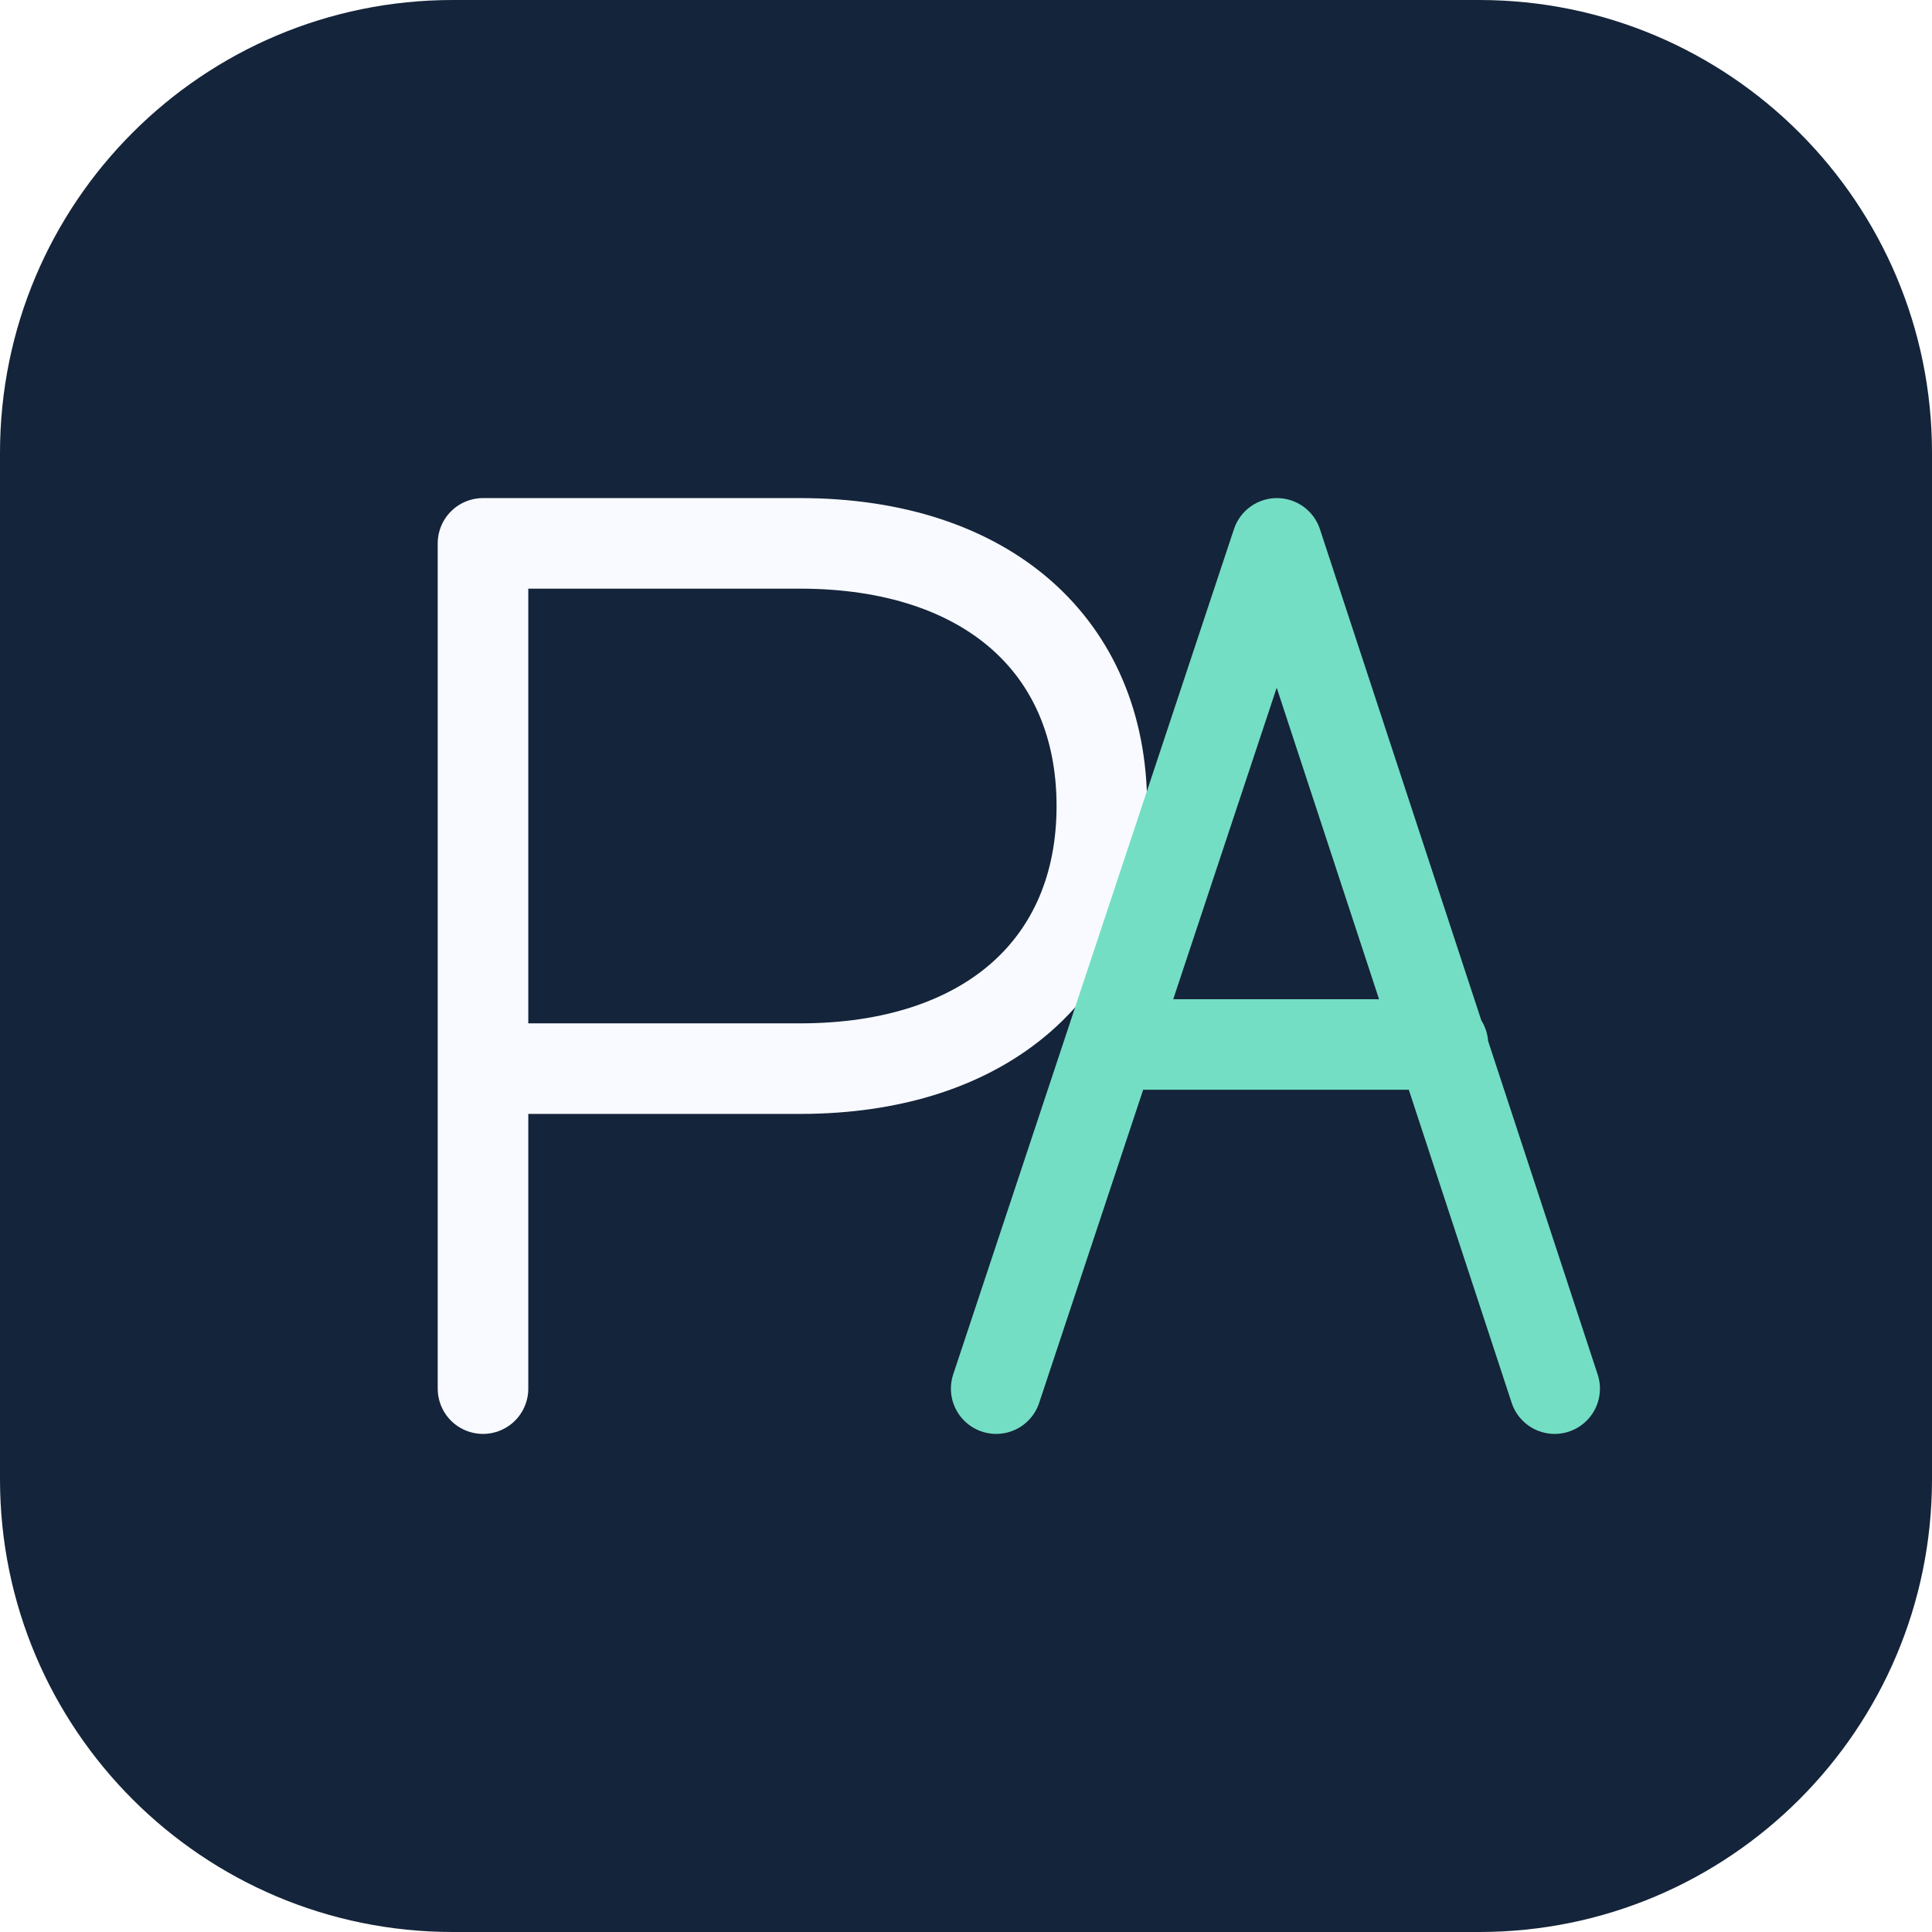
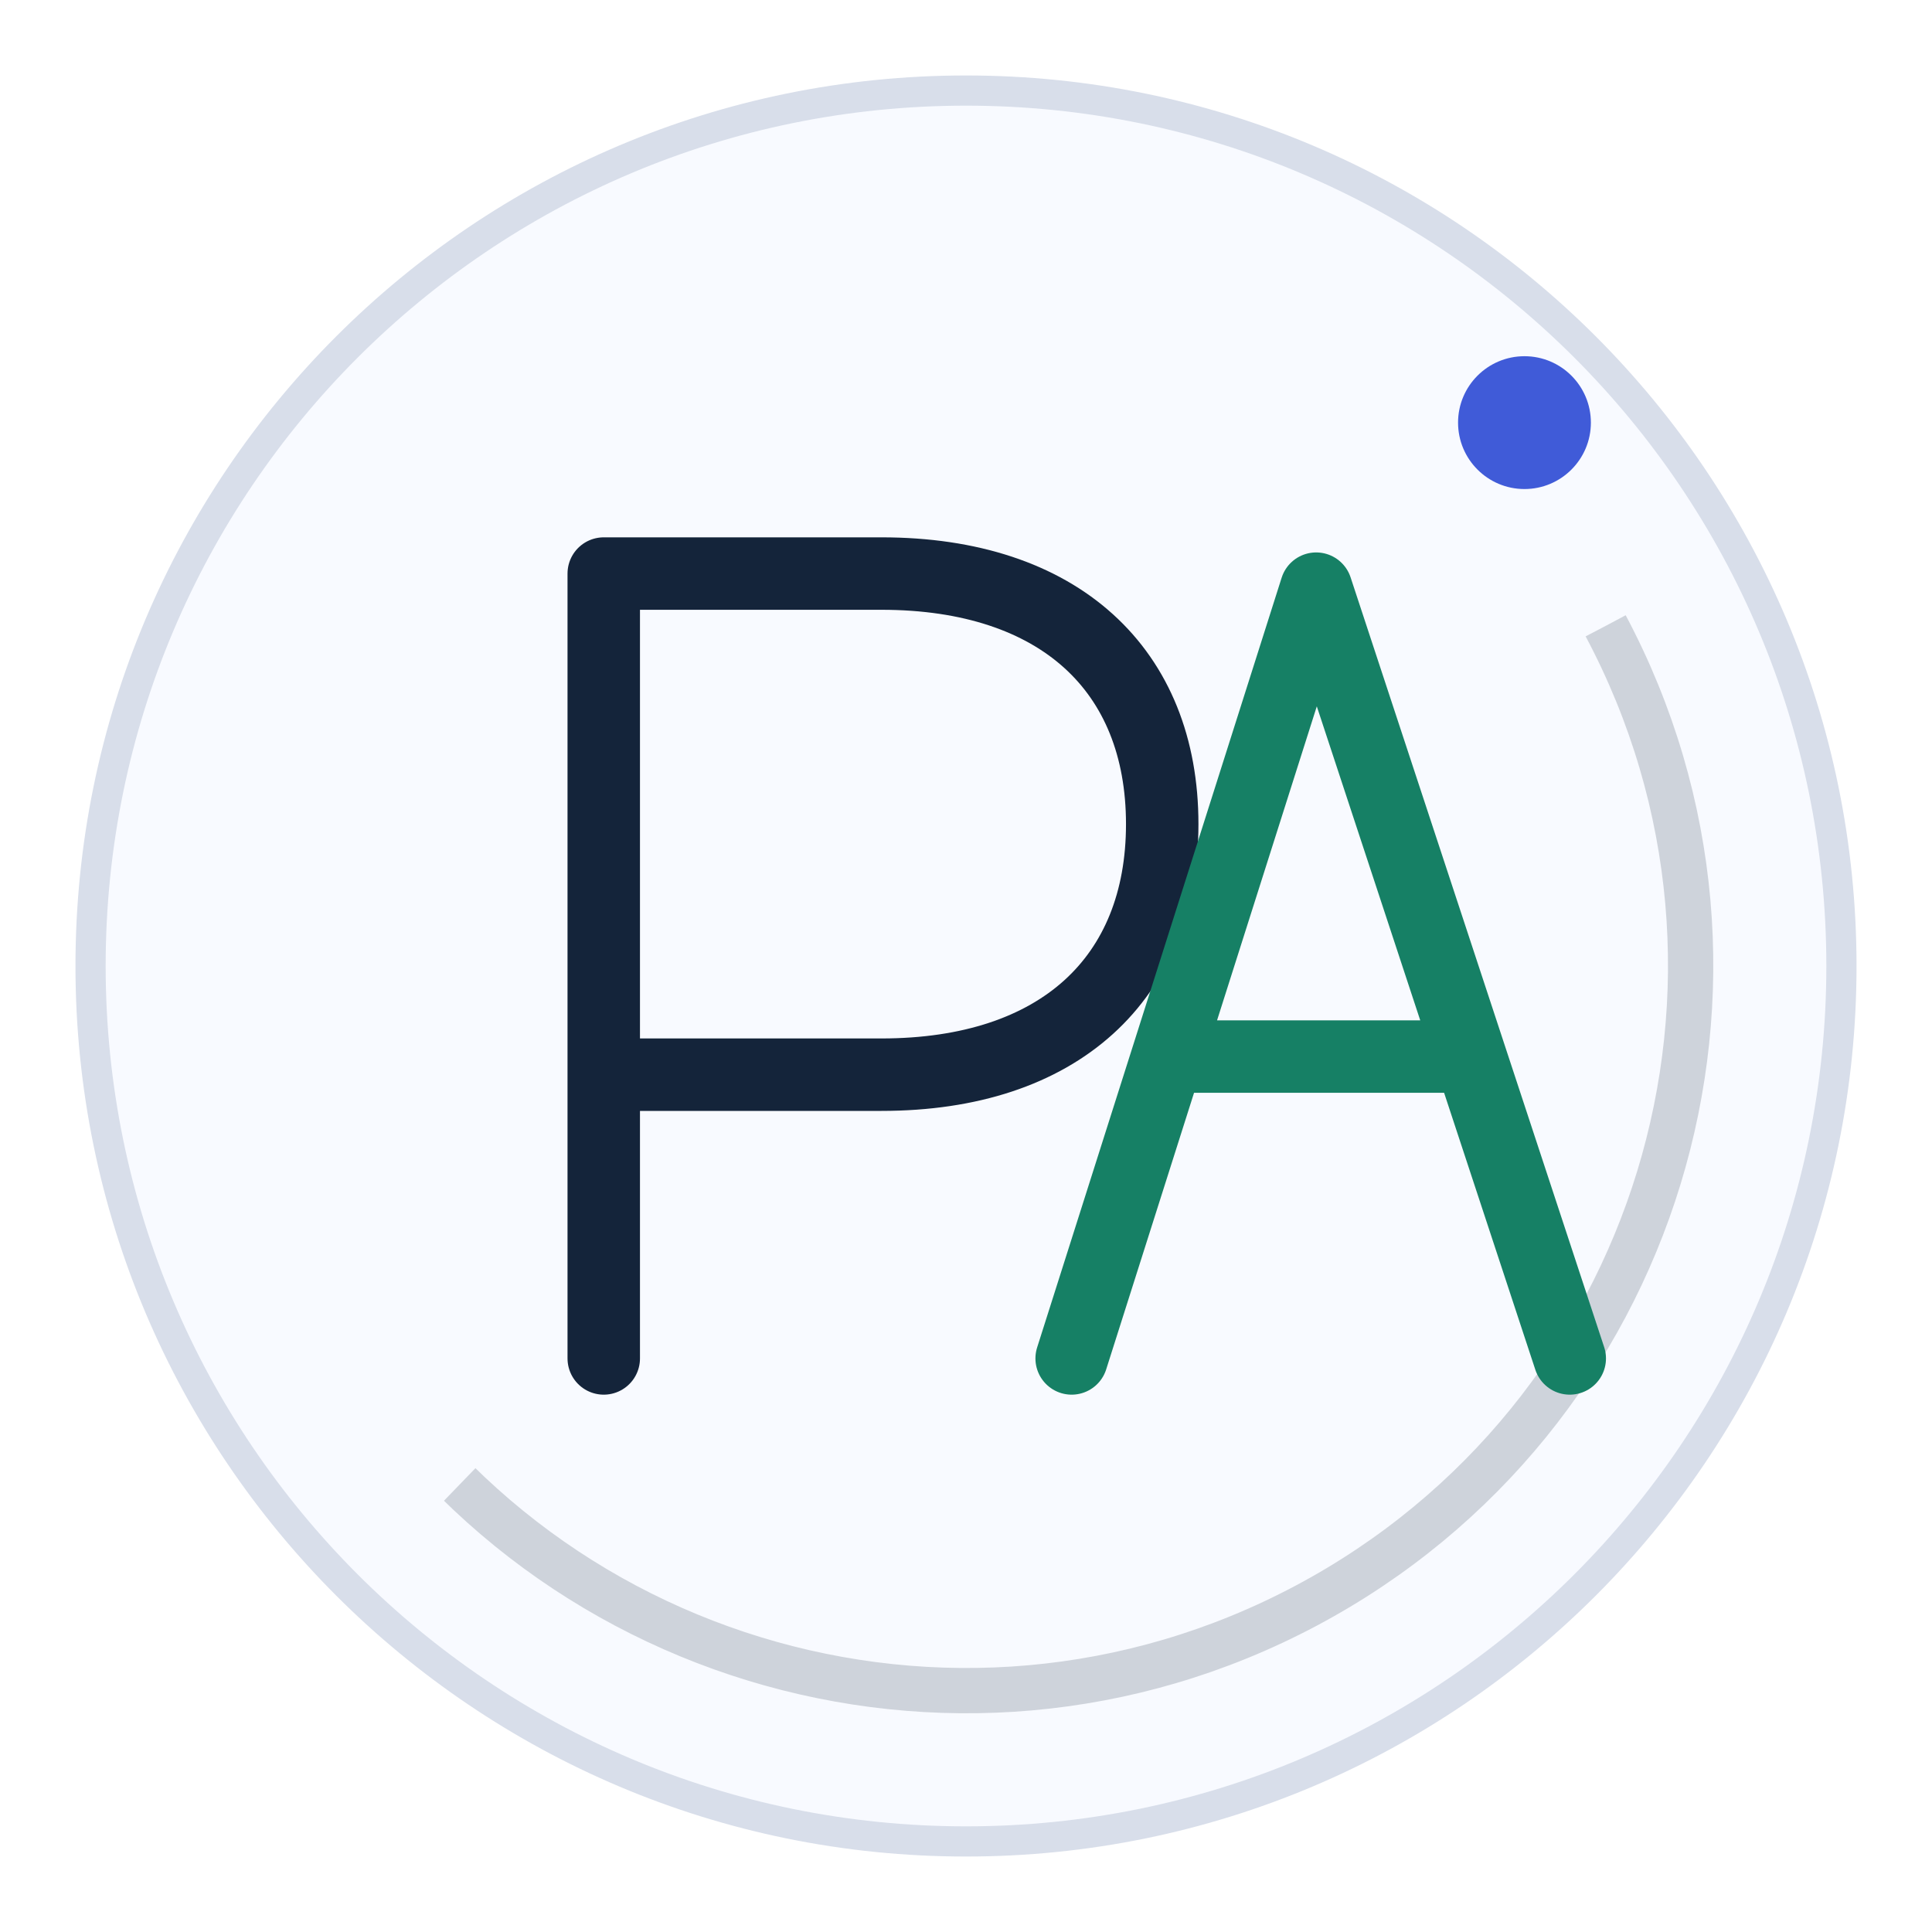
<svg xmlns="http://www.w3.org/2000/svg" viewBox="0 0 64 64" fill="none">
-   <rect width="64" height="64" rx="15" fill="#14243a" />
-   <path d="M16 46V18h10.5c6.2 0 10 3.4 10 8.7s-3.8 8.7-10 8.7H16" stroke="#f8faff" stroke-width="3" stroke-linecap="round" stroke-linejoin="round" />
-   <path d="m33 46 9.3-28L51.5 46M36.8 34.6h11" stroke="#73dec3" stroke-width="3" stroke-linecap="round" stroke-linejoin="round" />
+   <rect x="3" y="3" width="58" height="58" rx="29" fill="#f8faff" stroke="#d8deea" />
+   <circle cx="32" cy="32" r="24" stroke="#14243a" stroke-opacity=".18" stroke-width="1.5" stroke-dasharray="68 90" transform="rotate(-28 32 32)" />
+   <path d="M20 45V19h9.2c5.9 0 9.3 3.2 9.3 8.3s-3.4 8.3-9.3 8.3H20" stroke="#14243a" stroke-width="2.4" stroke-linecap="round" stroke-linejoin="round" />
+   <path d="m35.5 45 8.1-25.5L52 45M39 35h9.5" stroke="#168065" stroke-width="2.4" stroke-linecap="round" stroke-linejoin="round" />
+   <circle cx="50.5" cy="14" r="2.2" fill="#405bd8" />
</svg>
